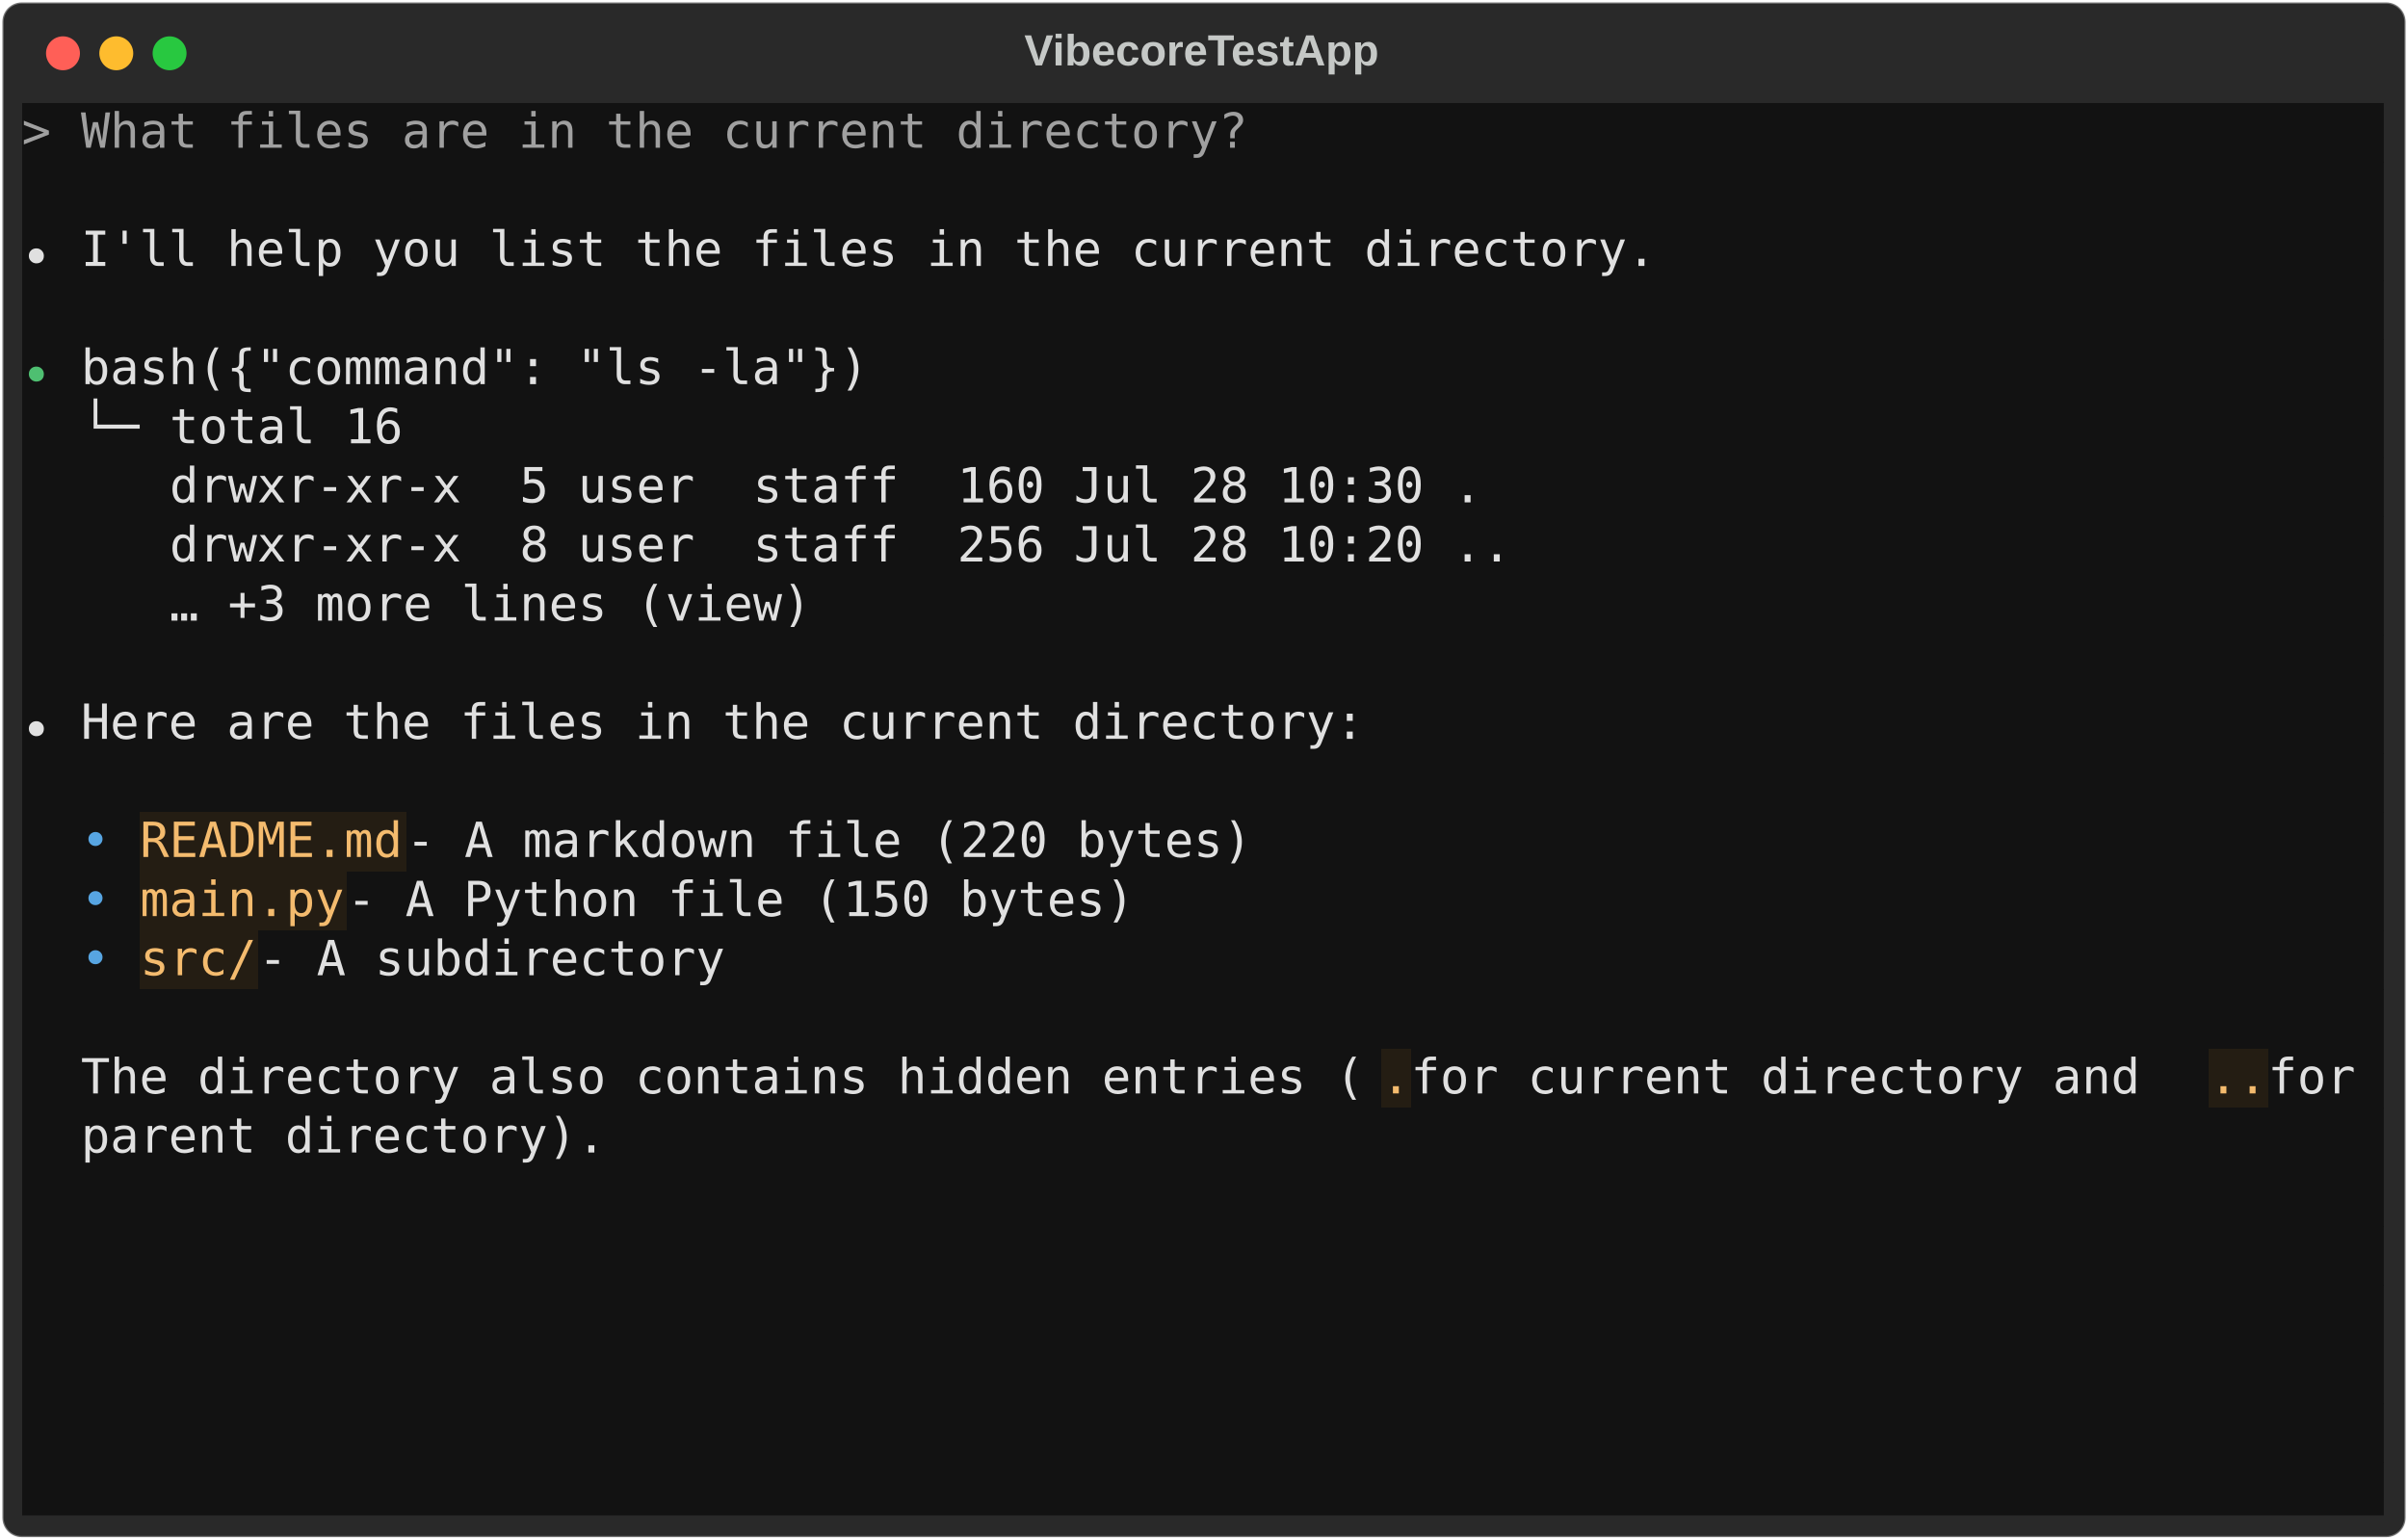
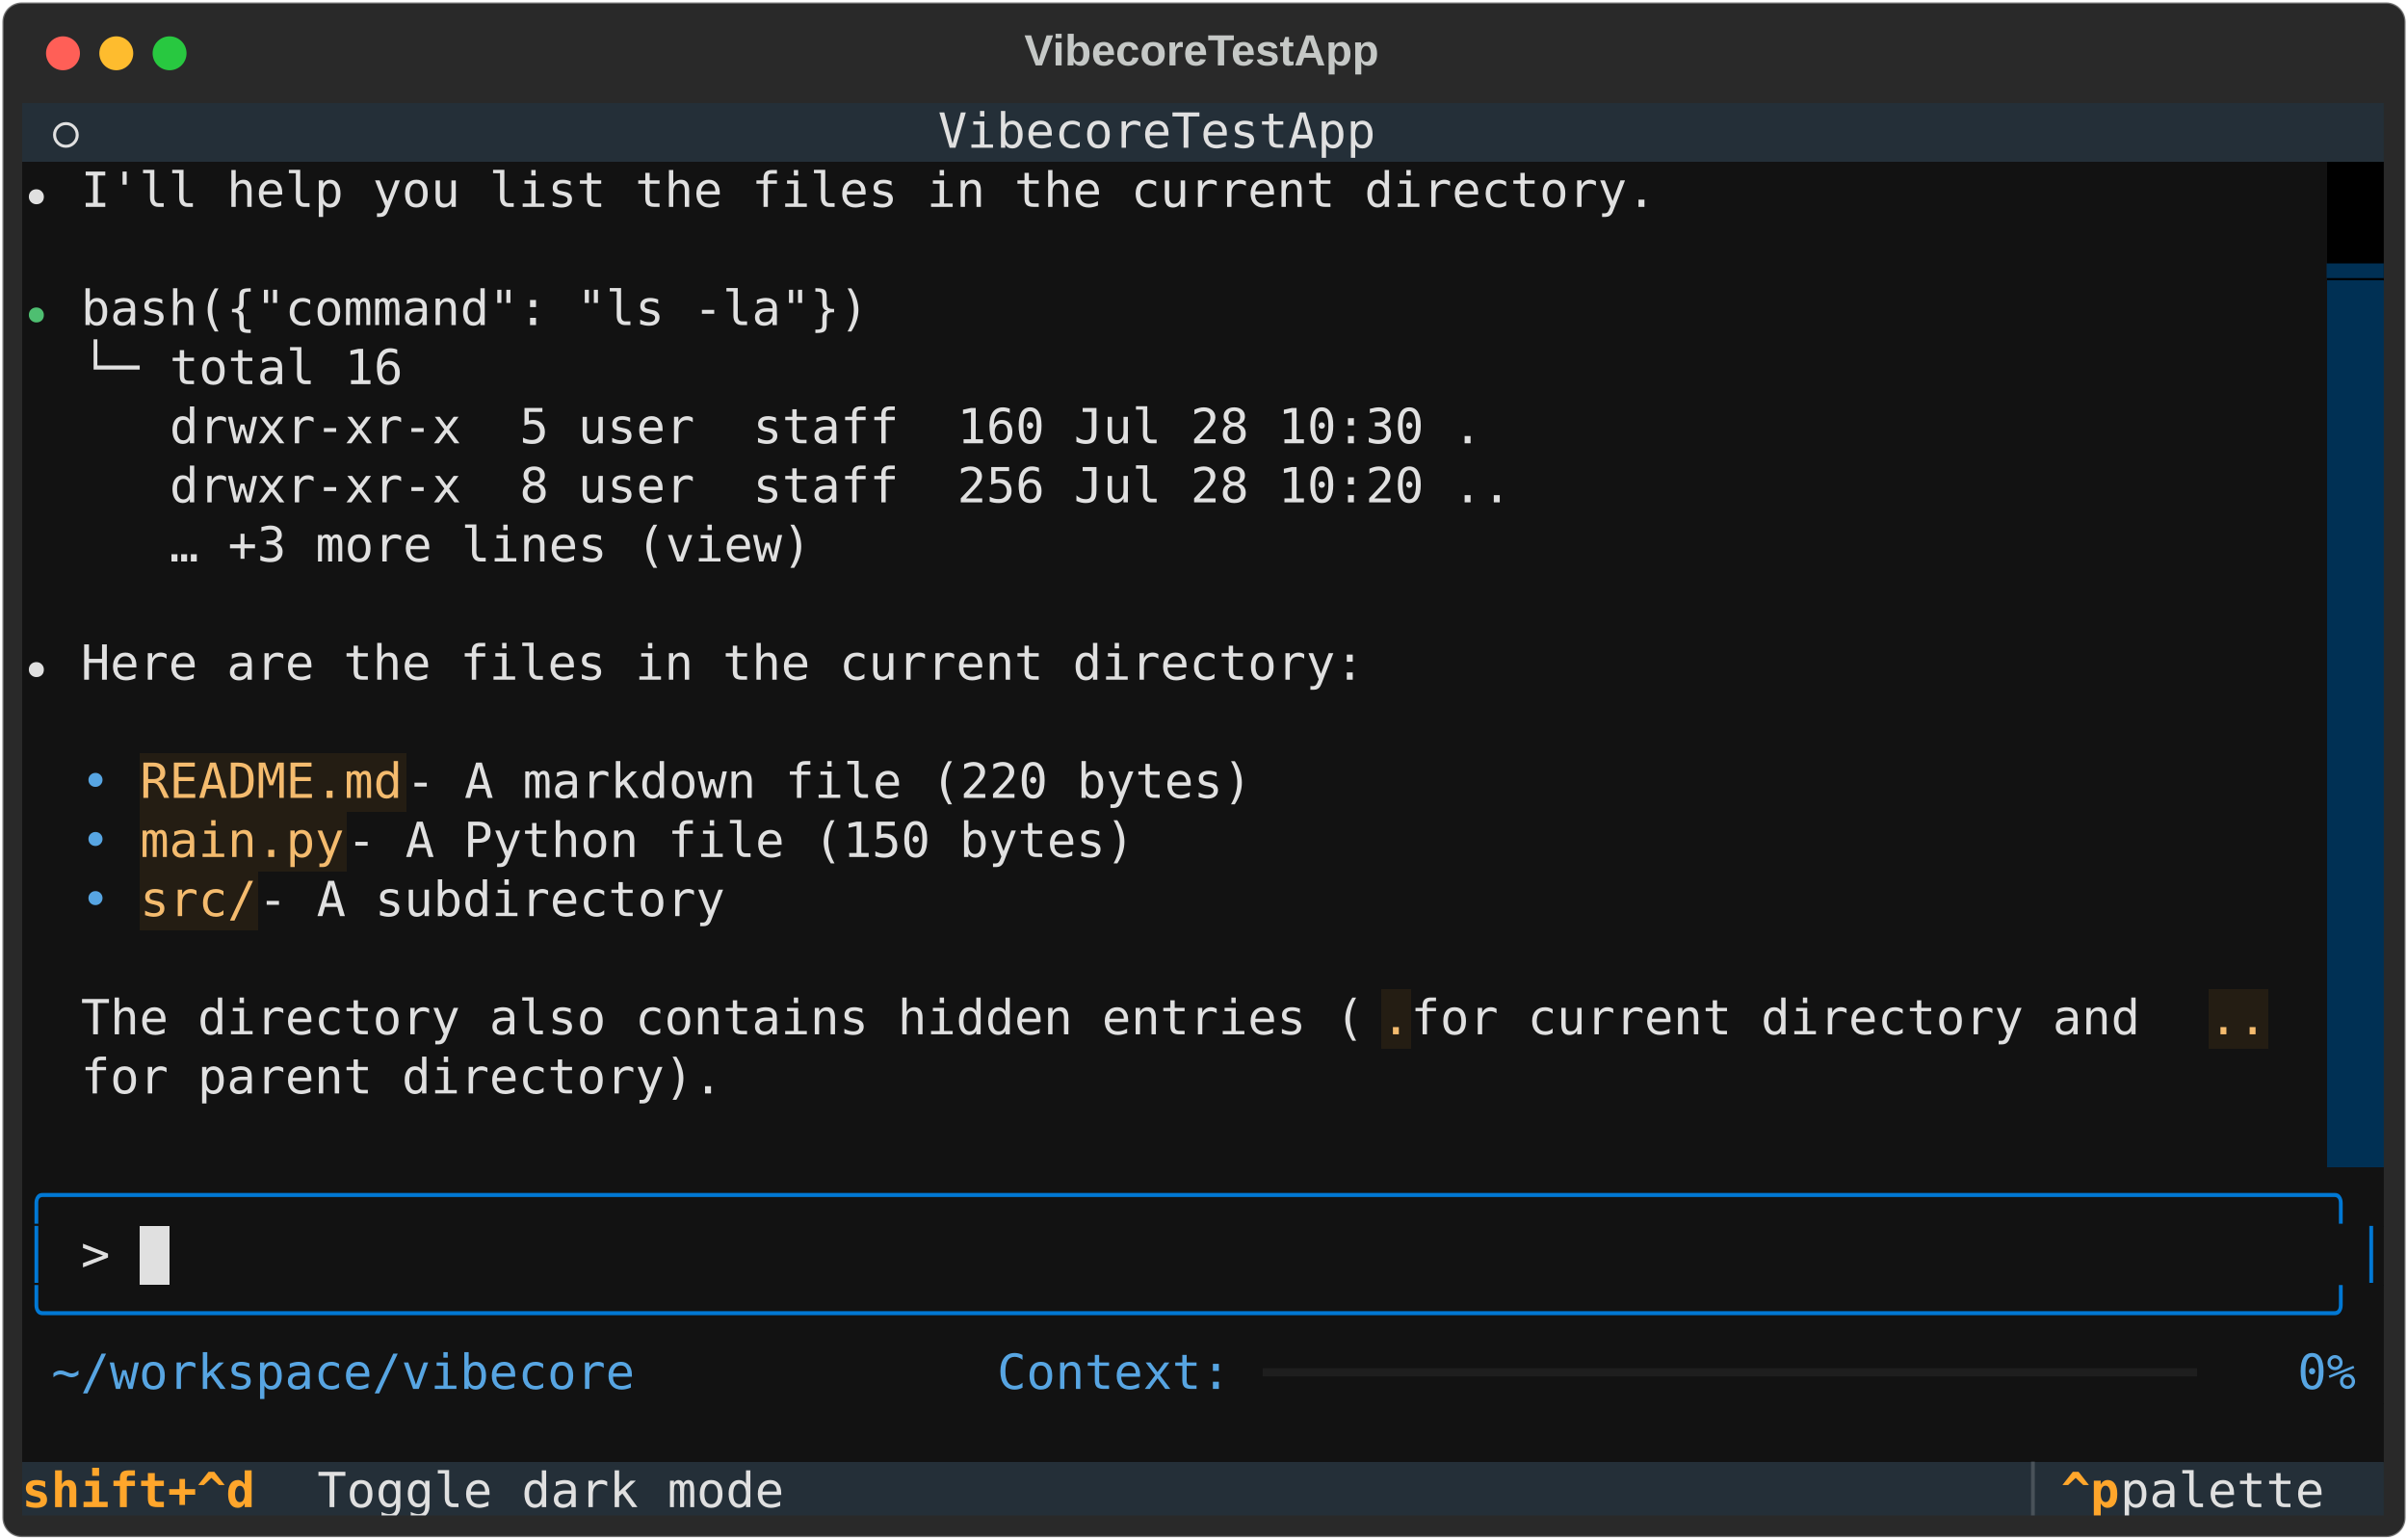
<svg xmlns="http://www.w3.org/2000/svg" class="rich-terminal" viewBox="0 0 994 635.6">
  <style>

    @font-face {
        font-family: "Fira Code";
        src: local("FiraCode-Regular"),
                url("https://cdnjs.cloudflare.com/ajax/libs/firacode/6.2.0/woff2/FiraCode-Regular.woff2") format("woff2"),
                url("https://cdnjs.cloudflare.com/ajax/libs/firacode/6.2.0/woff/FiraCode-Regular.woff") format("woff");
        font-style: normal;
        font-weight: 400;
    }
    @font-face {
        font-family: "Fira Code";
        src: local("FiraCode-Bold"),
                url("https://cdnjs.cloudflare.com/ajax/libs/firacode/6.2.0/woff2/FiraCode-Bold.woff2") format("woff2"),
                url("https://cdnjs.cloudflare.com/ajax/libs/firacode/6.2.0/woff/FiraCode-Bold.woff") format("woff");
        font-style: bold;
        font-weight: 700;
    }

    .terminal-matrix {
        font-family: Fira Code, monospace;
        font-size: 20px;
        line-height: 24.4px;
        font-variant-east-asian: full-width;
    }

    .terminal-title {
        font-size: 18px;
        font-weight: bold;
        font-family: arial;
    }

-     .terminal-r1 { fill: #a0a0a0 }
- .terminal-r2 { fill: #c5c8c6 }
- .terminal-r3 { fill: #e0e0e0 }
+     .terminal-r1 { fill: #c5c8c6 }
+ .terminal-r2 { fill: #e0e0e0 }
+ .terminal-r3 { fill: #003054 }
.terminal-r4 { fill: #4ebf71 }
- .terminal-r5 { fill: #57a5e2 }
- .terminal-r6 { fill: #f4bb6e }
+ .terminal-r5 { fill: #121212 }
+ .terminal-r6 { fill: #57a5e2 }
+ .terminal-r7 { fill: #f4bb6e }
+ .terminal-r8 { fill: #0178d4 }
+ .terminal-r9 { fill: #1e1e1e }
+ .terminal-r10 { fill: #ffa62b;font-weight: bold }
+ .terminal-r11 { fill: #495259 }
    </style>
  <defs>
    <clipPath id="terminal-clip-terminal">
      <rect x="0" y="0" width="975.0" height="584.6" />
    </clipPath>
    <clipPath id="terminal-line-0">
      <rect x="0" y="1.5" width="976" height="24.65" />
    </clipPath>
    <clipPath id="terminal-line-1">
      <rect x="0" y="25.9" width="976" height="24.65" />
    </clipPath>
    <clipPath id="terminal-line-2">
      <rect x="0" y="50.3" width="976" height="24.65" />
    </clipPath>
    <clipPath id="terminal-line-3">
      <rect x="0" y="74.7" width="976" height="24.65" />
    </clipPath>
    <clipPath id="terminal-line-4">
      <rect x="0" y="99.1" width="976" height="24.65" />
    </clipPath>
    <clipPath id="terminal-line-5">
      <rect x="0" y="123.5" width="976" height="24.65" />
    </clipPath>
    <clipPath id="terminal-line-6">
      <rect x="0" y="147.9" width="976" height="24.65" />
    </clipPath>
    <clipPath id="terminal-line-7">
      <rect x="0" y="172.3" width="976" height="24.65" />
    </clipPath>
    <clipPath id="terminal-line-8">
      <rect x="0" y="196.7" width="976" height="24.65" />
    </clipPath>
    <clipPath id="terminal-line-9">
      <rect x="0" y="221.1" width="976" height="24.65" />
    </clipPath>
    <clipPath id="terminal-line-10">
      <rect x="0" y="245.5" width="976" height="24.65" />
    </clipPath>
    <clipPath id="terminal-line-11">
      <rect x="0" y="269.9" width="976" height="24.65" />
    </clipPath>
    <clipPath id="terminal-line-12">
      <rect x="0" y="294.3" width="976" height="24.65" />
    </clipPath>
    <clipPath id="terminal-line-13">
      <rect x="0" y="318.7" width="976" height="24.65" />
    </clipPath>
    <clipPath id="terminal-line-14">
      <rect x="0" y="343.1" width="976" height="24.65" />
    </clipPath>
    <clipPath id="terminal-line-15">
      <rect x="0" y="367.5" width="976" height="24.65" />
    </clipPath>
    <clipPath id="terminal-line-16">
      <rect x="0" y="391.9" width="976" height="24.65" />
    </clipPath>
    <clipPath id="terminal-line-17">
      <rect x="0" y="416.3" width="976" height="24.65" />
    </clipPath>
    <clipPath id="terminal-line-18">
      <rect x="0" y="440.7" width="976" height="24.65" />
    </clipPath>
    <clipPath id="terminal-line-19">
      <rect x="0" y="465.1" width="976" height="24.65" />
    </clipPath>
    <clipPath id="terminal-line-20">
      <rect x="0" y="489.5" width="976" height="24.65" />
    </clipPath>
    <clipPath id="terminal-line-21">
      <rect x="0" y="513.9" width="976" height="24.65" />
    </clipPath>
    <clipPath id="terminal-line-22">
      <rect x="0" y="538.3" width="976" height="24.65" />
    </clipPath>
  </defs>
  <rect fill="#292929" stroke="rgba(255,255,255,0.35)" stroke-width="1" x="1" y="1" width="992" height="633.6" rx="8" />
  <text class="terminal-title" fill="#c5c8c6" text-anchor="middle" x="496" y="27">VibecoreTestApp</text>
  <g transform="translate(26,22)">
    <circle cx="0" cy="0" r="7" fill="#ff5f57" />
    <circle cx="22" cy="0" r="7" fill="#febc2e" />
    <circle cx="44" cy="0" r="7" fill="#28c840" />
  </g>
  <g transform="translate(9, 41)" clip-path="url(#terminal-clip-terminal)">
-     <rect fill="#121212" x="0" y="1.5" width="12.2" height="24.65" shape-rendering="crispEdges" />
-     <rect fill="#121212" x="12.2" y="1.5" width="12.2" height="24.65" shape-rendering="crispEdges" />
-     <rect fill="#121212" x="24.4" y="1.5" width="488" height="24.65" shape-rendering="crispEdges" />
-     <rect fill="#121212" x="512.4" y="1.5" width="463.6" height="24.65" shape-rendering="crispEdges" />
-     <rect fill="#121212" x="0" y="25.9" width="976" height="24.65" shape-rendering="crispEdges" />
-     <rect fill="#121212" x="0" y="50.3" width="12.2" height="24.65" shape-rendering="crispEdges" />
-     <rect fill="#121212" x="12.2" y="50.3" width="12.2" height="24.65" shape-rendering="crispEdges" />
-     <rect fill="#121212" x="24.4" y="50.3" width="658.8" height="24.65" shape-rendering="crispEdges" />
-     <rect fill="#121212" x="683.2" y="50.3" width="292.8" height="24.65" shape-rendering="crispEdges" />
-     <rect fill="#121212" x="0" y="74.7" width="976" height="24.65" shape-rendering="crispEdges" />
-     <rect fill="#121212" x="0" y="99.1" width="12.2" height="24.65" shape-rendering="crispEdges" />
-     <rect fill="#121212" x="12.2" y="99.1" width="12.2" height="24.65" shape-rendering="crispEdges" />
-     <rect fill="#121212" x="24.4" y="99.1" width="329.4" height="24.65" shape-rendering="crispEdges" />
-     <rect fill="#121212" x="353.8" y="99.1" width="622.2" height="24.65" shape-rendering="crispEdges" />
-     <rect fill="#121212" x="0" y="123.5" width="24.4" height="24.65" shape-rendering="crispEdges" />
-     <rect fill="#121212" x="24.4" y="123.5" width="24.4" height="24.65" shape-rendering="crispEdges" />
-     <rect fill="#121212" x="48.8" y="123.5" width="12.2" height="24.65" shape-rendering="crispEdges" />
-     <rect fill="#121212" x="61" y="123.5" width="97.6" height="24.65" shape-rendering="crispEdges" />
-     <rect fill="#121212" x="158.6" y="123.5" width="817.4" height="24.65" shape-rendering="crispEdges" />
+     <rect fill="#242f38" x="0" y="1.5" width="12.2" height="24.65" shape-rendering="crispEdges" />
+     <rect fill="#242f38" x="12.2" y="1.5" width="12.2" height="24.65" shape-rendering="crispEdges" />
+     <rect fill="#242f38" x="24.4" y="1.5" width="61" height="24.65" shape-rendering="crispEdges" />
+     <rect fill="#242f38" x="85.4" y="1.5" width="12.2" height="24.65" shape-rendering="crispEdges" />
+     <rect fill="#242f38" x="97.6" y="1.5" width="280.6" height="24.65" shape-rendering="crispEdges" />
+     <rect fill="#242f38" x="378.2" y="1.5" width="183" height="24.65" shape-rendering="crispEdges" />
+     <rect fill="#242f38" x="561.2" y="1.5" width="292.8" height="24.65" shape-rendering="crispEdges" />
+     <rect fill="#242f38" x="854" y="1.5" width="12.2" height="24.65" shape-rendering="crispEdges" />
+     <rect fill="#242f38" x="866.2" y="1.5" width="0" height="24.65" shape-rendering="crispEdges" />
+     <rect fill="#242f38" x="866.2" y="1.5" width="109.8" height="24.65" shape-rendering="crispEdges" />
+     <rect fill="#121212" x="0" y="25.9" width="12.2" height="24.65" shape-rendering="crispEdges" />
+     <rect fill="#121212" x="12.2" y="25.9" width="12.2" height="24.65" shape-rendering="crispEdges" />
+     <rect fill="#121212" x="24.4" y="25.9" width="658.8" height="24.65" shape-rendering="crispEdges" />
+     <rect fill="#121212" x="683.2" y="25.9" width="268.4" height="24.65" shape-rendering="crispEdges" />
+     <rect fill="#000000" x="951.6" y="25.9" width="24.4" height="24.65" shape-rendering="crispEdges" />
+     <rect fill="#121212" x="0" y="50.3" width="951.6" height="24.65" shape-rendering="crispEdges" />
+     <rect fill="#000000" x="951.6" y="50.3" width="24.4" height="24.65" shape-rendering="crispEdges" />
+     <rect fill="#121212" x="0" y="74.7" width="12.2" height="24.65" shape-rendering="crispEdges" />
+     <rect fill="#121212" x="12.2" y="74.7" width="12.2" height="24.65" shape-rendering="crispEdges" />
+     <rect fill="#121212" x="24.4" y="74.7" width="329.4" height="24.65" shape-rendering="crispEdges" />
+     <rect fill="#121212" x="353.8" y="74.7" width="597.8" height="24.65" shape-rendering="crispEdges" />
+     <rect fill="#003054" x="951.6" y="74.7" width="24.4" height="24.65" shape-rendering="crispEdges" />
+     <rect fill="#121212" x="0" y="99.1" width="24.4" height="24.65" shape-rendering="crispEdges" />
+     <rect fill="#121212" x="24.4" y="99.1" width="24.4" height="24.65" shape-rendering="crispEdges" />
+     <rect fill="#121212" x="48.8" y="99.1" width="12.2" height="24.65" shape-rendering="crispEdges" />
+     <rect fill="#121212" x="61" y="99.1" width="97.6" height="24.65" shape-rendering="crispEdges" />
+     <rect fill="#121212" x="158.6" y="99.1" width="793" height="24.65" shape-rendering="crispEdges" />
+     <rect fill="#003054" x="951.6" y="99.1" width="24.4" height="24.65" shape-rendering="crispEdges" />
+     <rect fill="#121212" x="0" y="123.5" width="61" height="24.65" shape-rendering="crispEdges" />
+     <rect fill="#121212" x="61" y="123.5" width="549" height="24.65" shape-rendering="crispEdges" />
+     <rect fill="#121212" x="610" y="123.5" width="341.6" height="24.65" shape-rendering="crispEdges" />
+     <rect fill="#003054" x="951.6" y="123.5" width="24.4" height="24.65" shape-rendering="crispEdges" />
    <rect fill="#121212" x="0" y="147.9" width="61" height="24.65" shape-rendering="crispEdges" />
-     <rect fill="#121212" x="61" y="147.9" width="549" height="24.65" shape-rendering="crispEdges" />
-     <rect fill="#121212" x="610" y="147.9" width="366" height="24.65" shape-rendering="crispEdges" />
+     <rect fill="#121212" x="61" y="147.9" width="561.2" height="24.65" shape-rendering="crispEdges" />
+     <rect fill="#121212" x="622.2" y="147.9" width="329.4" height="24.65" shape-rendering="crispEdges" />
+     <rect fill="#003054" x="951.6" y="147.9" width="24.4" height="24.65" shape-rendering="crispEdges" />
    <rect fill="#121212" x="0" y="172.3" width="61" height="24.65" shape-rendering="crispEdges" />
-     <rect fill="#121212" x="61" y="172.3" width="561.2" height="24.65" shape-rendering="crispEdges" />
-     <rect fill="#121212" x="622.2" y="172.3" width="353.8" height="24.65" shape-rendering="crispEdges" />
-     <rect fill="#121212" x="0" y="196.7" width="61" height="24.65" shape-rendering="crispEdges" />
-     <rect fill="#121212" x="61" y="196.7" width="268.4" height="24.65" shape-rendering="crispEdges" />
-     <rect fill="#121212" x="329.4" y="196.7" width="646.6" height="24.65" shape-rendering="crispEdges" />
-     <rect fill="#121212" x="0" y="221.1" width="976" height="24.65" shape-rendering="crispEdges" />
-     <rect fill="#121212" x="0" y="245.5" width="12.2" height="24.65" shape-rendering="crispEdges" />
-     <rect fill="#121212" x="12.2" y="245.5" width="12.2" height="24.65" shape-rendering="crispEdges" />
-     <rect fill="#121212" x="24.4" y="245.5" width="536.8" height="24.65" shape-rendering="crispEdges" />
-     <rect fill="#121212" x="561.2" y="245.5" width="414.8" height="24.65" shape-rendering="crispEdges" />
-     <rect fill="#121212" x="0" y="269.9" width="976" height="24.65" shape-rendering="crispEdges" />
+     <rect fill="#121212" x="61" y="172.3" width="268.4" height="24.65" shape-rendering="crispEdges" />
+     <rect fill="#121212" x="329.4" y="172.3" width="622.2" height="24.65" shape-rendering="crispEdges" />
+     <rect fill="#003054" x="951.6" y="172.3" width="24.4" height="24.65" shape-rendering="crispEdges" />
+     <rect fill="#121212" x="0" y="196.7" width="951.6" height="24.65" shape-rendering="crispEdges" />
+     <rect fill="#003054" x="951.6" y="196.7" width="24.4" height="24.65" shape-rendering="crispEdges" />
+     <rect fill="#121212" x="0" y="221.1" width="12.2" height="24.65" shape-rendering="crispEdges" />
+     <rect fill="#121212" x="12.2" y="221.1" width="12.2" height="24.65" shape-rendering="crispEdges" />
+     <rect fill="#121212" x="24.4" y="221.1" width="536.8" height="24.65" shape-rendering="crispEdges" />
+     <rect fill="#121212" x="561.2" y="221.1" width="390.4" height="24.65" shape-rendering="crispEdges" />
+     <rect fill="#003054" x="951.6" y="221.1" width="24.4" height="24.65" shape-rendering="crispEdges" />
+     <rect fill="#121212" x="0" y="245.5" width="951.6" height="24.65" shape-rendering="crispEdges" />
+     <rect fill="#003054" x="951.6" y="245.5" width="24.4" height="24.65" shape-rendering="crispEdges" />
+     <rect fill="#121212" x="0" y="269.9" width="24.4" height="24.65" shape-rendering="crispEdges" />
+     <rect fill="#121212" x="24.4" y="269.9" width="24.4" height="24.65" shape-rendering="crispEdges" />
+     <rect fill="#241d13" x="48.8" y="269.9" width="109.8" height="24.65" shape-rendering="crispEdges" />
+     <rect fill="#121212" x="158.6" y="269.9" width="366" height="24.65" shape-rendering="crispEdges" />
+     <rect fill="#121212" x="524.6" y="269.9" width="427" height="24.65" shape-rendering="crispEdges" />
+     <rect fill="#003054" x="951.6" y="269.9" width="24.4" height="24.65" shape-rendering="crispEdges" />
    <rect fill="#121212" x="0" y="294.3" width="24.4" height="24.65" shape-rendering="crispEdges" />
    <rect fill="#121212" x="24.4" y="294.3" width="24.4" height="24.65" shape-rendering="crispEdges" />
-     <rect fill="#241d13" x="48.8" y="294.3" width="109.8" height="24.65" shape-rendering="crispEdges" />
-     <rect fill="#121212" x="158.6" y="294.3" width="366" height="24.65" shape-rendering="crispEdges" />
-     <rect fill="#121212" x="524.6" y="294.3" width="451.4" height="24.65" shape-rendering="crispEdges" />
+     <rect fill="#241d13" x="48.8" y="294.3" width="85.4" height="24.65" shape-rendering="crispEdges" />
+     <rect fill="#121212" x="134.2" y="294.3" width="341.6" height="24.65" shape-rendering="crispEdges" />
+     <rect fill="#121212" x="475.8" y="294.3" width="475.8" height="24.65" shape-rendering="crispEdges" />
+     <rect fill="#003054" x="951.6" y="294.3" width="24.4" height="24.65" shape-rendering="crispEdges" />
    <rect fill="#121212" x="0" y="318.7" width="24.4" height="24.65" shape-rendering="crispEdges" />
    <rect fill="#121212" x="24.4" y="318.7" width="24.4" height="24.65" shape-rendering="crispEdges" />
-     <rect fill="#241d13" x="48.8" y="318.7" width="85.4" height="24.65" shape-rendering="crispEdges" />
-     <rect fill="#121212" x="134.2" y="318.7" width="341.6" height="24.65" shape-rendering="crispEdges" />
-     <rect fill="#121212" x="475.8" y="318.7" width="500.2" height="24.65" shape-rendering="crispEdges" />
-     <rect fill="#121212" x="0" y="343.1" width="24.4" height="24.65" shape-rendering="crispEdges" />
-     <rect fill="#121212" x="24.4" y="343.1" width="24.4" height="24.65" shape-rendering="crispEdges" />
-     <rect fill="#241d13" x="48.8" y="343.1" width="48.8" height="24.65" shape-rendering="crispEdges" />
-     <rect fill="#121212" x="97.6" y="343.1" width="207.4" height="24.65" shape-rendering="crispEdges" />
-     <rect fill="#121212" x="305" y="343.1" width="671" height="24.65" shape-rendering="crispEdges" />
-     <rect fill="#121212" x="0" y="367.5" width="976" height="24.65" shape-rendering="crispEdges" />
+     <rect fill="#241d13" x="48.8" y="318.7" width="48.8" height="24.65" shape-rendering="crispEdges" />
+     <rect fill="#121212" x="97.6" y="318.7" width="207.4" height="24.65" shape-rendering="crispEdges" />
+     <rect fill="#121212" x="305" y="318.7" width="646.6" height="24.65" shape-rendering="crispEdges" />
+     <rect fill="#003054" x="951.6" y="318.7" width="24.4" height="24.65" shape-rendering="crispEdges" />
+     <rect fill="#121212" x="0" y="343.1" width="951.6" height="24.65" shape-rendering="crispEdges" />
+     <rect fill="#003054" x="951.6" y="343.1" width="24.4" height="24.65" shape-rendering="crispEdges" />
+     <rect fill="#121212" x="0" y="367.5" width="24.4" height="24.65" shape-rendering="crispEdges" />
+     <rect fill="#121212" x="24.4" y="367.5" width="536.8" height="24.65" shape-rendering="crispEdges" />
+     <rect fill="#241d13" x="561.2" y="367.5" width="12.2" height="24.65" shape-rendering="crispEdges" />
+     <rect fill="#121212" x="573.4" y="367.5" width="329.4" height="24.65" shape-rendering="crispEdges" />
+     <rect fill="#241d13" x="902.8" y="367.5" width="24.4" height="24.65" shape-rendering="crispEdges" />
+     <rect fill="#121212" x="927.2" y="367.5" width="24.4" height="24.65" shape-rendering="crispEdges" />
+     <rect fill="#003054" x="951.6" y="367.5" width="24.4" height="24.65" shape-rendering="crispEdges" />
    <rect fill="#121212" x="0" y="391.9" width="24.4" height="24.65" shape-rendering="crispEdges" />
-     <rect fill="#121212" x="24.4" y="391.9" width="536.8" height="24.65" shape-rendering="crispEdges" />
-     <rect fill="#241d13" x="561.2" y="391.9" width="12.2" height="24.65" shape-rendering="crispEdges" />
-     <rect fill="#121212" x="573.4" y="391.9" width="329.4" height="24.65" shape-rendering="crispEdges" />
-     <rect fill="#241d13" x="902.8" y="391.9" width="24.4" height="24.65" shape-rendering="crispEdges" />
-     <rect fill="#121212" x="927.2" y="391.9" width="48.8" height="24.65" shape-rendering="crispEdges" />
-     <rect fill="#121212" x="0" y="416.3" width="24.4" height="24.65" shape-rendering="crispEdges" />
-     <rect fill="#121212" x="24.4" y="416.3" width="219.6" height="24.65" shape-rendering="crispEdges" />
-     <rect fill="#121212" x="244" y="416.3" width="732" height="24.65" shape-rendering="crispEdges" />
+     <rect fill="#121212" x="24.4" y="391.9" width="268.4" height="24.65" shape-rendering="crispEdges" />
+     <rect fill="#121212" x="292.8" y="391.9" width="658.8" height="24.65" shape-rendering="crispEdges" />
+     <rect fill="#003054" x="951.6" y="391.9" width="24.4" height="24.65" shape-rendering="crispEdges" />
+     <rect fill="#121212" x="0" y="416.3" width="951.6" height="24.65" shape-rendering="crispEdges" />
+     <rect fill="#003054" x="951.6" y="416.3" width="24.4" height="24.65" shape-rendering="crispEdges" />
    <rect fill="#121212" x="0" y="440.7" width="976" height="24.65" shape-rendering="crispEdges" />
-     <rect fill="#121212" x="0" y="465.1" width="976" height="24.65" shape-rendering="crispEdges" />
+     <rect fill="#121212" x="0" y="465.1" width="12.2" height="24.65" shape-rendering="crispEdges" />
+     <rect fill="#121212" x="12.2" y="465.1" width="12.2" height="24.65" shape-rendering="crispEdges" />
+     <rect fill="#121212" x="24.4" y="465.1" width="12.2" height="24.65" shape-rendering="crispEdges" />
+     <rect fill="#121212" x="36.6" y="465.1" width="12.2" height="24.65" shape-rendering="crispEdges" />
+     <rect fill="#e0e0e0" x="48.8" y="465.1" width="12.2" height="24.65" shape-rendering="crispEdges" />
+     <rect fill="#121212" x="61" y="465.1" width="902.8" height="24.65" shape-rendering="crispEdges" />
+     <rect fill="#121212" x="963.8" y="465.1" width="12.2" height="24.65" shape-rendering="crispEdges" />
    <rect fill="#121212" x="0" y="489.5" width="976" height="24.65" shape-rendering="crispEdges" />
-     <rect fill="#121212" x="0" y="513.9" width="976" height="24.65" shape-rendering="crispEdges" />
+     <rect fill="#121212" x="0" y="513.9" width="12.2" height="24.65" shape-rendering="crispEdges" />
+     <rect fill="#121212" x="12.2" y="513.9" width="244" height="24.65" shape-rendering="crispEdges" />
+     <rect fill="#121212" x="256.2" y="513.9" width="146.4" height="24.65" shape-rendering="crispEdges" />
+     <rect fill="#121212" x="402.6" y="513.9" width="109.8" height="24.65" shape-rendering="crispEdges" />
+     <rect fill="#121212" x="512.4" y="513.9" width="390.4" height="24.65" shape-rendering="crispEdges" />
+     <rect fill="#121212" x="902.8" y="513.9" width="36.6" height="24.65" shape-rendering="crispEdges" />
+     <rect fill="#121212" x="939.4" y="513.9" width="24.4" height="24.65" shape-rendering="crispEdges" />
+     <rect fill="#121212" x="963.8" y="513.9" width="12.2" height="24.65" shape-rendering="crispEdges" />
    <rect fill="#121212" x="0" y="538.3" width="976" height="24.65" shape-rendering="crispEdges" />
-     <rect fill="#121212" x="0" y="562.7" width="976" height="24.65" shape-rendering="crispEdges" />
+     <rect fill="#242f38" x="0" y="562.7" width="122" height="24.65" shape-rendering="crispEdges" />
+     <rect fill="#242f38" x="122" y="562.7" width="207.4" height="24.65" shape-rendering="crispEdges" />
+     <rect fill="#242f38" x="329.4" y="562.7" width="500.2" height="24.65" shape-rendering="crispEdges" />
+     <rect fill="#242f38" x="829.6" y="562.7" width="12.2" height="24.65" shape-rendering="crispEdges" />
+     <rect fill="#242f38" x="841.8" y="562.7" width="24.4" height="24.65" shape-rendering="crispEdges" />
+     <rect fill="#242f38" x="866.2" y="562.7" width="97.6" height="24.65" shape-rendering="crispEdges" />
+     <rect fill="#242f38" x="963.8" y="562.7" width="12.2" height="24.65" shape-rendering="crispEdges" />
    <g class="terminal-matrix">
-       <text class="terminal-r1" x="0" y="20" textLength="12.2" clip-path="url(#terminal-line-0)">&gt;</text>
-       <text class="terminal-r1" x="24.4" y="20" textLength="488" clip-path="url(#terminal-line-0)">What files are in the current directory?</text>
-       <text class="terminal-r2" x="976" y="20" textLength="12.2" clip-path="url(#terminal-line-0)">
- </text>
-       <text class="terminal-r2" x="976" y="44.4" textLength="12.2" clip-path="url(#terminal-line-1)">
- </text>
-       <text class="terminal-r3" x="0" y="68.8" textLength="12.2" clip-path="url(#terminal-line-2)">⏺</text>
-       <text class="terminal-r3" x="24.4" y="68.8" textLength="658.8" clip-path="url(#terminal-line-2)">I'll help you list the files in the current directory.</text>
-       <text class="terminal-r2" x="976" y="68.8" textLength="12.2" clip-path="url(#terminal-line-2)">
- </text>
-       <text class="terminal-r2" x="976" y="93.2" textLength="12.2" clip-path="url(#terminal-line-3)">
- </text>
-       <text class="terminal-r4" x="0" y="117.6" textLength="12.2" clip-path="url(#terminal-line-4)">⏺</text>
-       <text class="terminal-r3" x="24.4" y="117.6" textLength="329.4" clip-path="url(#terminal-line-4)">bash({"command": "ls -la"})</text>
-       <text class="terminal-r2" x="976" y="117.6" textLength="12.2" clip-path="url(#terminal-line-4)">
- </text>
-       <text class="terminal-r3" x="24.4" y="142" textLength="24.4" clip-path="url(#terminal-line-5)">└─</text>
-       <text class="terminal-r3" x="61" y="142" textLength="97.6" clip-path="url(#terminal-line-5)">total 16</text>
-       <text class="terminal-r2" x="976" y="142" textLength="12.2" clip-path="url(#terminal-line-5)">
- </text>
-       <text class="terminal-r3" x="61" y="166.4" textLength="549" clip-path="url(#terminal-line-6)">drwxr-xr-x  5 user  staff  160 Jul 28 10:30 .</text>
-       <text class="terminal-r2" x="976" y="166.4" textLength="12.2" clip-path="url(#terminal-line-6)">
- </text>
-       <text class="terminal-r3" x="61" y="190.8" textLength="561.2" clip-path="url(#terminal-line-7)">drwxr-xr-x  8 user  staff  256 Jul 28 10:20 ..</text>
-       <text class="terminal-r2" x="976" y="190.8" textLength="12.2" clip-path="url(#terminal-line-7)">
- </text>
-       <text class="terminal-r3" x="61" y="215.2" textLength="268.4" clip-path="url(#terminal-line-8)">… +3 more lines (view)</text>
-       <text class="terminal-r2" x="976" y="215.2" textLength="12.2" clip-path="url(#terminal-line-8)">
- </text>
-       <text class="terminal-r2" x="976" y="239.6" textLength="12.2" clip-path="url(#terminal-line-9)">
- </text>
-       <text class="terminal-r3" x="0" y="264" textLength="12.2" clip-path="url(#terminal-line-10)">⏺</text>
-       <text class="terminal-r3" x="24.4" y="264" textLength="536.8" clip-path="url(#terminal-line-10)">Here are the files in the current directory:</text>
-       <text class="terminal-r2" x="976" y="264" textLength="12.2" clip-path="url(#terminal-line-10)">
- </text>
-       <text class="terminal-r2" x="976" y="288.4" textLength="12.2" clip-path="url(#terminal-line-11)">
- </text>
-       <text class="terminal-r5" x="24.4" y="312.8" textLength="24.4" clip-path="url(#terminal-line-12)">• </text>
-       <text class="terminal-r6" x="48.8" y="312.8" textLength="109.8" clip-path="url(#terminal-line-12)">README.md</text>
-       <text class="terminal-r3" x="158.6" y="312.8" textLength="366" clip-path="url(#terminal-line-12)"> - A markdown file (220 bytes)</text>
-       <text class="terminal-r2" x="976" y="312.8" textLength="12.2" clip-path="url(#terminal-line-12)">
- </text>
-       <text class="terminal-r5" x="24.4" y="337.2" textLength="24.4" clip-path="url(#terminal-line-13)">• </text>
-       <text class="terminal-r6" x="48.8" y="337.2" textLength="85.4" clip-path="url(#terminal-line-13)">main.py</text>
-       <text class="terminal-r3" x="134.2" y="337.2" textLength="341.6" clip-path="url(#terminal-line-13)"> - A Python file (150 bytes)</text>
-       <text class="terminal-r2" x="976" y="337.2" textLength="12.2" clip-path="url(#terminal-line-13)">
- </text>
-       <text class="terminal-r5" x="24.4" y="361.6" textLength="24.4" clip-path="url(#terminal-line-14)">• </text>
-       <text class="terminal-r6" x="48.8" y="361.6" textLength="48.8" clip-path="url(#terminal-line-14)">src/</text>
-       <text class="terminal-r3" x="97.6" y="361.6" textLength="207.4" clip-path="url(#terminal-line-14)"> - A subdirectory</text>
-       <text class="terminal-r2" x="976" y="361.6" textLength="12.2" clip-path="url(#terminal-line-14)">
- </text>
-       <text class="terminal-r2" x="976" y="386" textLength="12.2" clip-path="url(#terminal-line-15)">
- </text>
-       <text class="terminal-r3" x="24.4" y="410.4" textLength="536.8" clip-path="url(#terminal-line-16)">The directory also contains hidden entries (</text>
-       <text class="terminal-r6" x="561.2" y="410.4" textLength="12.2" clip-path="url(#terminal-line-16)">.</text>
-       <text class="terminal-r3" x="573.4" y="410.4" textLength="329.4" clip-path="url(#terminal-line-16)"> for current directory and </text>
-       <text class="terminal-r6" x="902.8" y="410.4" textLength="24.4" clip-path="url(#terminal-line-16)">..</text>
-       <text class="terminal-r3" x="927.2" y="410.4" textLength="48.8" clip-path="url(#terminal-line-16)"> for</text>
-       <text class="terminal-r2" x="976" y="410.4" textLength="12.2" clip-path="url(#terminal-line-16)">
- </text>
-       <text class="terminal-r3" x="24.4" y="434.8" textLength="219.6" clip-path="url(#terminal-line-17)">parent directory).</text>
-       <text class="terminal-r2" x="976" y="434.8" textLength="12.2" clip-path="url(#terminal-line-17)">
- </text>
-       <text class="terminal-r2" x="976" y="459.2" textLength="12.2" clip-path="url(#terminal-line-18)">
- </text>
-       <text class="terminal-r2" x="976" y="483.6" textLength="12.2" clip-path="url(#terminal-line-19)">
- </text>
-       <text class="terminal-r2" x="976" y="508" textLength="12.2" clip-path="url(#terminal-line-20)">
- </text>
-       <text class="terminal-r2" x="976" y="532.4" textLength="12.2" clip-path="url(#terminal-line-21)">
- </text>
-       <text class="terminal-r2" x="976" y="556.8" textLength="12.2" clip-path="url(#terminal-line-22)">
- </text>
+       <text class="terminal-r2" x="12.2" y="20" textLength="12.2" clip-path="url(#terminal-line-0)">⭘</text>
+       <text class="terminal-r2" x="378.2" y="20" textLength="183" clip-path="url(#terminal-line-0)">VibecoreTestApp</text>
+       <text class="terminal-r1" x="976" y="20" textLength="12.2" clip-path="url(#terminal-line-0)">
+ </text>
+       <text class="terminal-r2" x="0" y="44.4" textLength="12.2" clip-path="url(#terminal-line-1)">⏺</text>
+       <text class="terminal-r2" x="24.4" y="44.4" textLength="658.8" clip-path="url(#terminal-line-1)">I'll help you list the files in the current directory.</text>
+       <text class="terminal-r1" x="976" y="44.4" textLength="12.2" clip-path="url(#terminal-line-1)">
+ </text>
+       <text class="terminal-r3" x="951.6" y="68.8" textLength="24.4" clip-path="url(#terminal-line-2)">▂▂</text>
+       <text class="terminal-r1" x="976" y="68.8" textLength="12.2" clip-path="url(#terminal-line-2)">
+ </text>
+       <text class="terminal-r4" x="0" y="93.2" textLength="12.2" clip-path="url(#terminal-line-3)">⏺</text>
+       <text class="terminal-r2" x="24.4" y="93.2" textLength="329.4" clip-path="url(#terminal-line-3)">bash({"command": "ls -la"})</text>
+       <text class="terminal-r1" x="976" y="93.2" textLength="12.2" clip-path="url(#terminal-line-3)">
+ </text>
+       <text class="terminal-r2" x="24.4" y="117.6" textLength="24.4" clip-path="url(#terminal-line-4)">└─</text>
+       <text class="terminal-r2" x="61" y="117.6" textLength="97.6" clip-path="url(#terminal-line-4)">total 16</text>
+       <text class="terminal-r1" x="976" y="117.6" textLength="12.2" clip-path="url(#terminal-line-4)">
+ </text>
+       <text class="terminal-r2" x="61" y="142" textLength="549" clip-path="url(#terminal-line-5)">drwxr-xr-x  5 user  staff  160 Jul 28 10:30 .</text>
+       <text class="terminal-r1" x="976" y="142" textLength="12.2" clip-path="url(#terminal-line-5)">
+ </text>
+       <text class="terminal-r2" x="61" y="166.4" textLength="561.2" clip-path="url(#terminal-line-6)">drwxr-xr-x  8 user  staff  256 Jul 28 10:20 ..</text>
+       <text class="terminal-r1" x="976" y="166.4" textLength="12.2" clip-path="url(#terminal-line-6)">
+ </text>
+       <text class="terminal-r2" x="61" y="190.8" textLength="268.4" clip-path="url(#terminal-line-7)">… +3 more lines (view)</text>
+       <text class="terminal-r1" x="976" y="190.8" textLength="12.2" clip-path="url(#terminal-line-7)">
+ </text>
+       <text class="terminal-r1" x="976" y="215.2" textLength="12.2" clip-path="url(#terminal-line-8)">
+ </text>
+       <text class="terminal-r2" x="0" y="239.6" textLength="12.2" clip-path="url(#terminal-line-9)">⏺</text>
+       <text class="terminal-r2" x="24.4" y="239.6" textLength="536.8" clip-path="url(#terminal-line-9)">Here are the files in the current directory:</text>
+       <text class="terminal-r1" x="976" y="239.6" textLength="12.2" clip-path="url(#terminal-line-9)">
+ </text>
+       <text class="terminal-r1" x="976" y="264" textLength="12.2" clip-path="url(#terminal-line-10)">
+ </text>
+       <text class="terminal-r6" x="24.4" y="288.4" textLength="24.4" clip-path="url(#terminal-line-11)">• </text>
+       <text class="terminal-r7" x="48.8" y="288.4" textLength="109.8" clip-path="url(#terminal-line-11)">README.md</text>
+       <text class="terminal-r2" x="158.6" y="288.4" textLength="366" clip-path="url(#terminal-line-11)"> - A markdown file (220 bytes)</text>
+       <text class="terminal-r1" x="976" y="288.4" textLength="12.2" clip-path="url(#terminal-line-11)">
+ </text>
+       <text class="terminal-r6" x="24.4" y="312.8" textLength="24.4" clip-path="url(#terminal-line-12)">• </text>
+       <text class="terminal-r7" x="48.8" y="312.8" textLength="85.4" clip-path="url(#terminal-line-12)">main.py</text>
+       <text class="terminal-r2" x="134.2" y="312.8" textLength="341.6" clip-path="url(#terminal-line-12)"> - A Python file (150 bytes)</text>
+       <text class="terminal-r1" x="976" y="312.8" textLength="12.2" clip-path="url(#terminal-line-12)">
+ </text>
+       <text class="terminal-r6" x="24.4" y="337.2" textLength="24.4" clip-path="url(#terminal-line-13)">• </text>
+       <text class="terminal-r7" x="48.8" y="337.2" textLength="48.8" clip-path="url(#terminal-line-13)">src/</text>
+       <text class="terminal-r2" x="97.6" y="337.2" textLength="207.4" clip-path="url(#terminal-line-13)"> - A subdirectory</text>
+       <text class="terminal-r1" x="976" y="337.2" textLength="12.2" clip-path="url(#terminal-line-13)">
+ </text>
+       <text class="terminal-r1" x="976" y="361.6" textLength="12.2" clip-path="url(#terminal-line-14)">
+ </text>
+       <text class="terminal-r2" x="24.4" y="386" textLength="536.8" clip-path="url(#terminal-line-15)">The directory also contains hidden entries (</text>
+       <text class="terminal-r7" x="561.2" y="386" textLength="12.2" clip-path="url(#terminal-line-15)">.</text>
+       <text class="terminal-r2" x="573.4" y="386" textLength="329.4" clip-path="url(#terminal-line-15)"> for current directory and </text>
+       <text class="terminal-r7" x="902.8" y="386" textLength="24.4" clip-path="url(#terminal-line-15)">..</text>
+       <text class="terminal-r1" x="976" y="386" textLength="12.2" clip-path="url(#terminal-line-15)">
+ </text>
+       <text class="terminal-r2" x="24.4" y="410.4" textLength="268.4" clip-path="url(#terminal-line-16)">for parent directory).</text>
+       <text class="terminal-r1" x="976" y="410.4" textLength="12.2" clip-path="url(#terminal-line-16)">
+ </text>
+       <text class="terminal-r1" x="976" y="434.8" textLength="12.2" clip-path="url(#terminal-line-17)">
+ </text>
+       <text class="terminal-r8" x="0" y="459.2" textLength="976" clip-path="url(#terminal-line-18)">╭──────────────────────────────────────────────────────────────────────────────╮</text>
+       <text class="terminal-r1" x="976" y="459.2" textLength="12.2" clip-path="url(#terminal-line-18)">
+ </text>
+       <text class="terminal-r8" x="0" y="483.6" textLength="12.2" clip-path="url(#terminal-line-19)">│</text>
+       <text class="terminal-r2" x="24.4" y="483.6" textLength="12.2" clip-path="url(#terminal-line-19)">&gt;</text>
+       <text class="terminal-r8" x="963.8" y="483.6" textLength="12.2" clip-path="url(#terminal-line-19)">│</text>
+       <text class="terminal-r1" x="976" y="483.6" textLength="12.2" clip-path="url(#terminal-line-19)">
+ </text>
+       <text class="terminal-r8" x="0" y="508" textLength="976" clip-path="url(#terminal-line-20)">╰──────────────────────────────────────────────────────────────────────────────╯</text>
+       <text class="terminal-r1" x="976" y="508" textLength="12.2" clip-path="url(#terminal-line-20)">
+ </text>
+       <text class="terminal-r6" x="12.2" y="532.4" textLength="244" clip-path="url(#terminal-line-21)">~/workspace/vibecore</text>
+       <text class="terminal-r6" x="402.6" y="532.4" textLength="109.8" clip-path="url(#terminal-line-21)">Context: </text>
+       <text class="terminal-r9" x="512.4" y="532.4" textLength="390.4" clip-path="url(#terminal-line-21)">━━━━━━━━━━━━━━━━━━━━━━━━━━━━━━━━</text>
+       <text class="terminal-r6" x="939.4" y="532.4" textLength="24.4" clip-path="url(#terminal-line-21)">0%</text>
+       <text class="terminal-r1" x="976" y="532.4" textLength="12.2" clip-path="url(#terminal-line-21)">
+ </text>
+       <text class="terminal-r1" x="976" y="556.8" textLength="12.2" clip-path="url(#terminal-line-22)">
+ </text>
+       <text class="terminal-r10" x="0" y="581.2" textLength="122" clip-path="url(#terminal-line-23)"> shift+^d </text>
+       <text class="terminal-r2" x="122" y="581.2" textLength="207.4" clip-path="url(#terminal-line-23)">Toggle dark mode </text>
+       <text class="terminal-r11" x="829.6" y="581.2" textLength="12.2" clip-path="url(#terminal-line-23)">▏</text>
+       <text class="terminal-r10" x="841.8" y="581.2" textLength="24.4" clip-path="url(#terminal-line-23)">^p</text>
+       <text class="terminal-r2" x="866.2" y="581.2" textLength="97.6" clip-path="url(#terminal-line-23)"> palette</text>
    </g>
  </g>
</svg>
